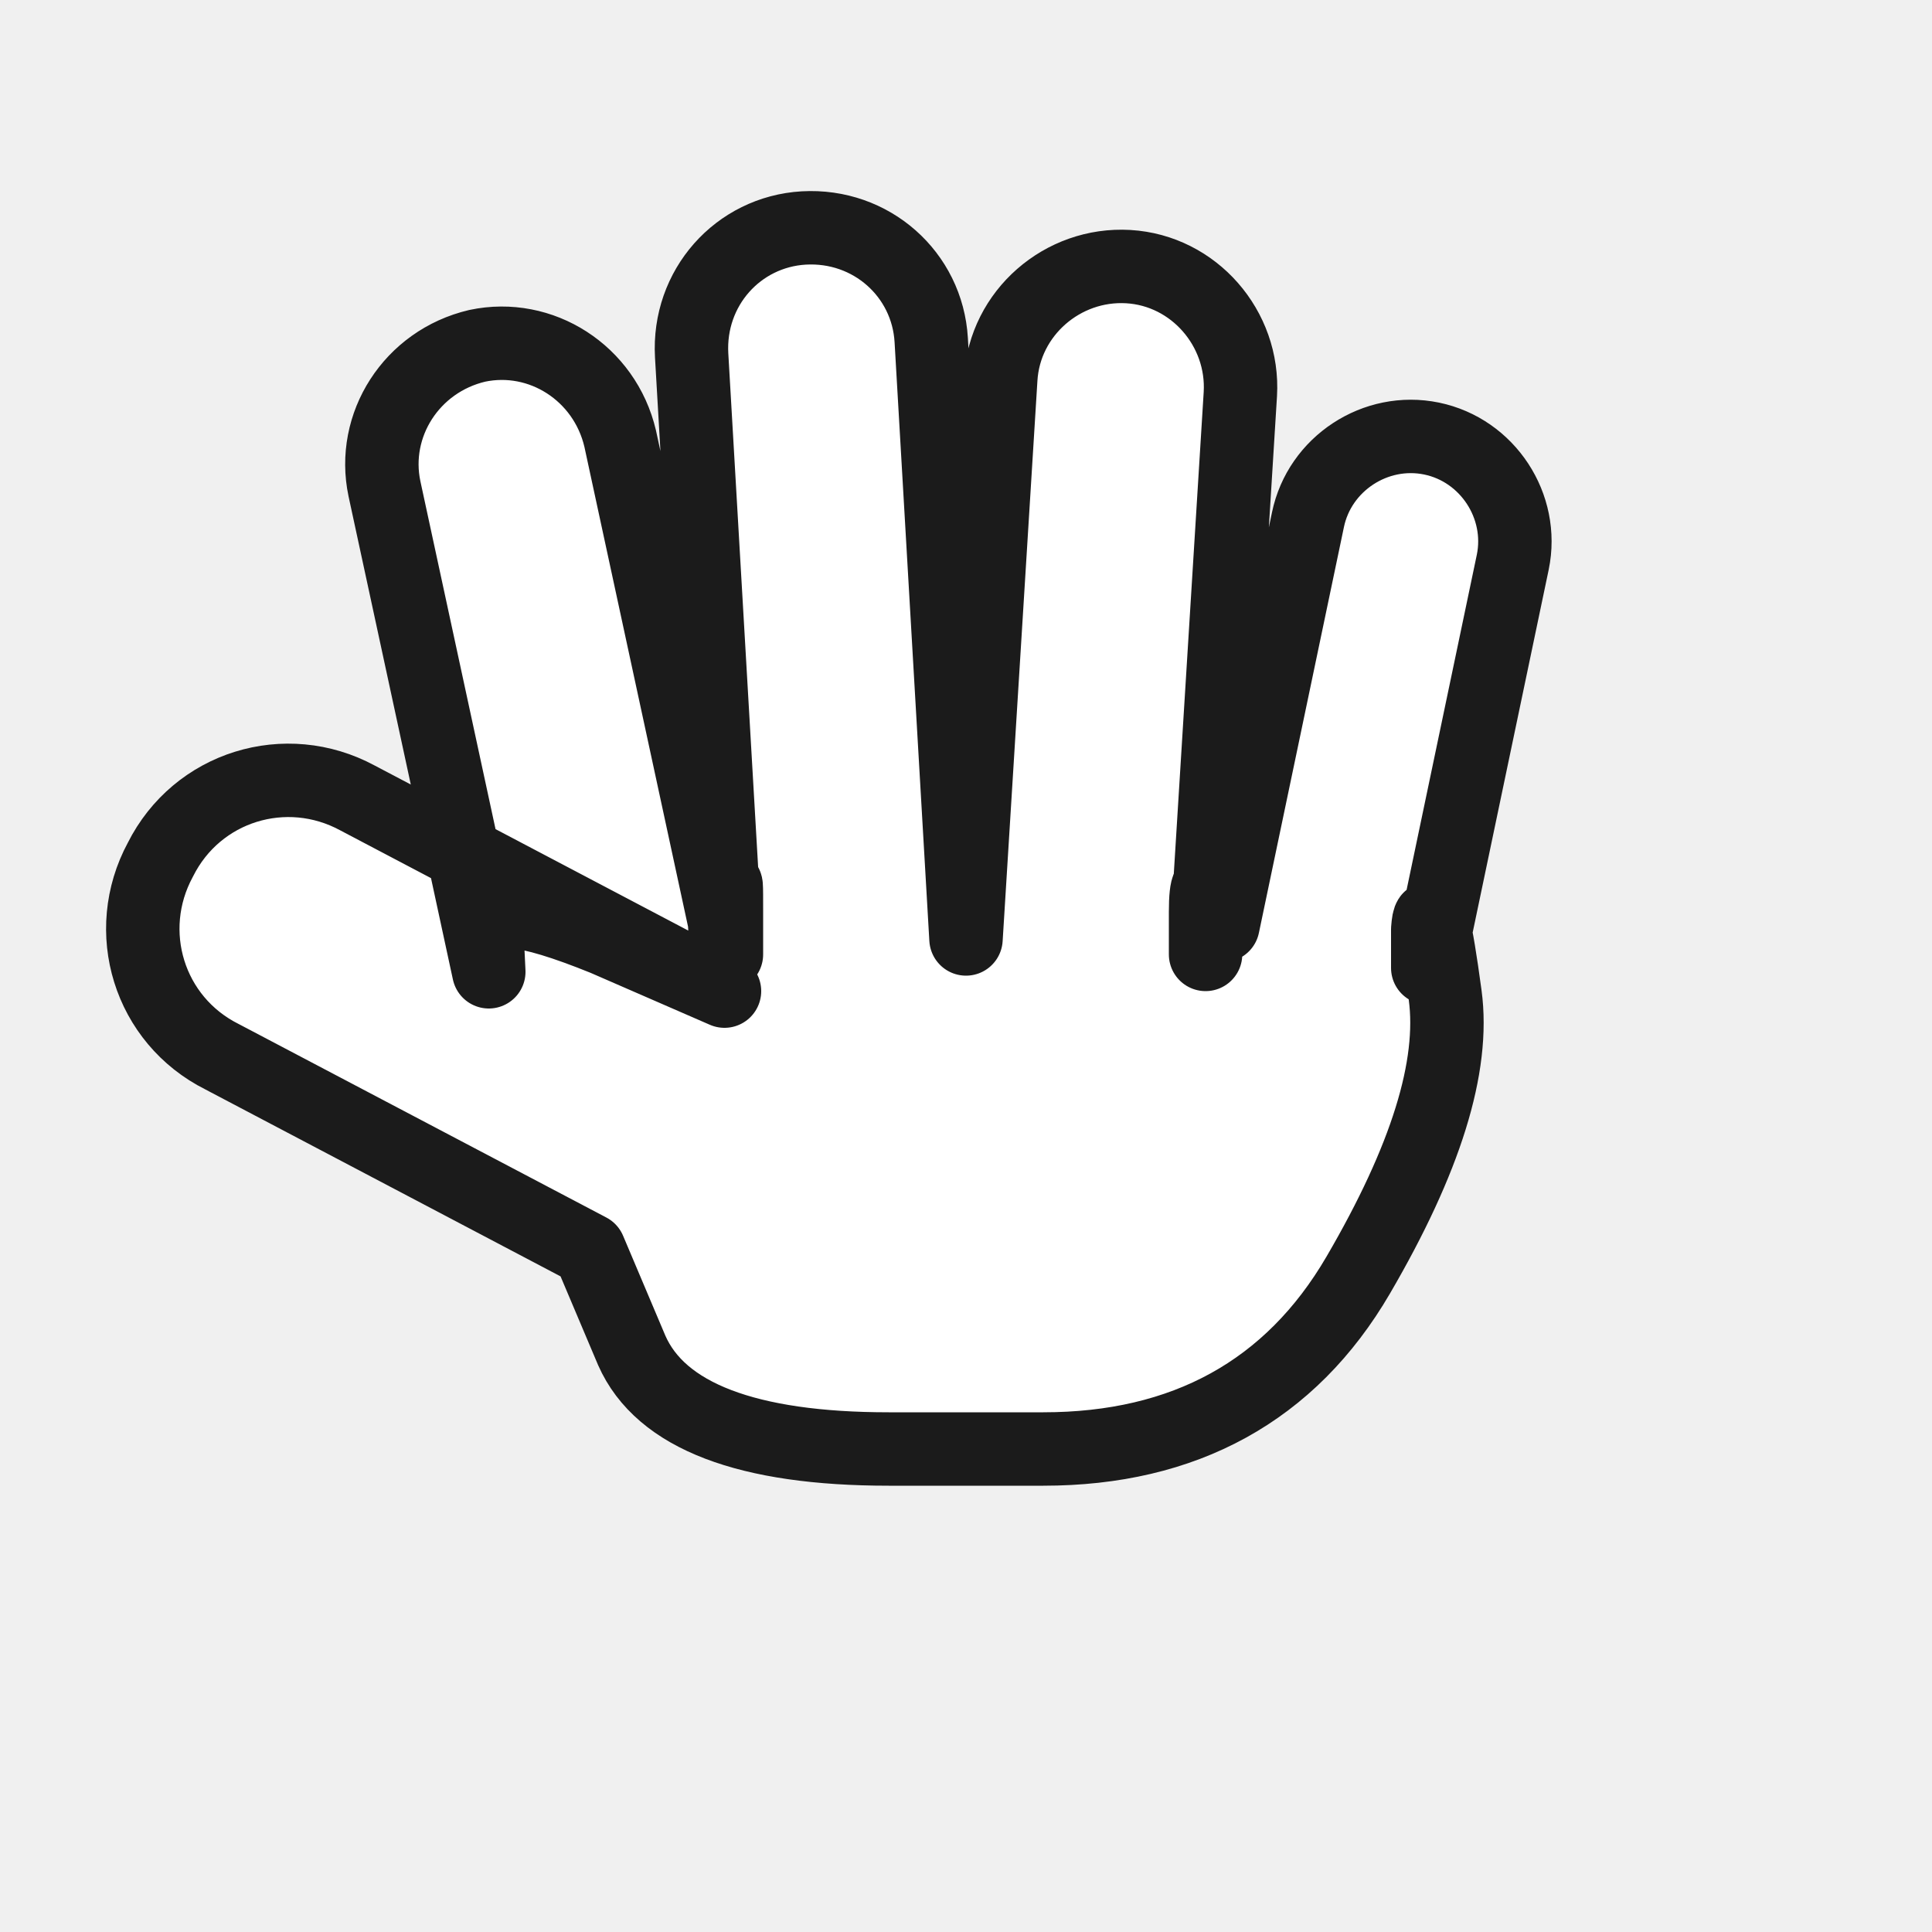
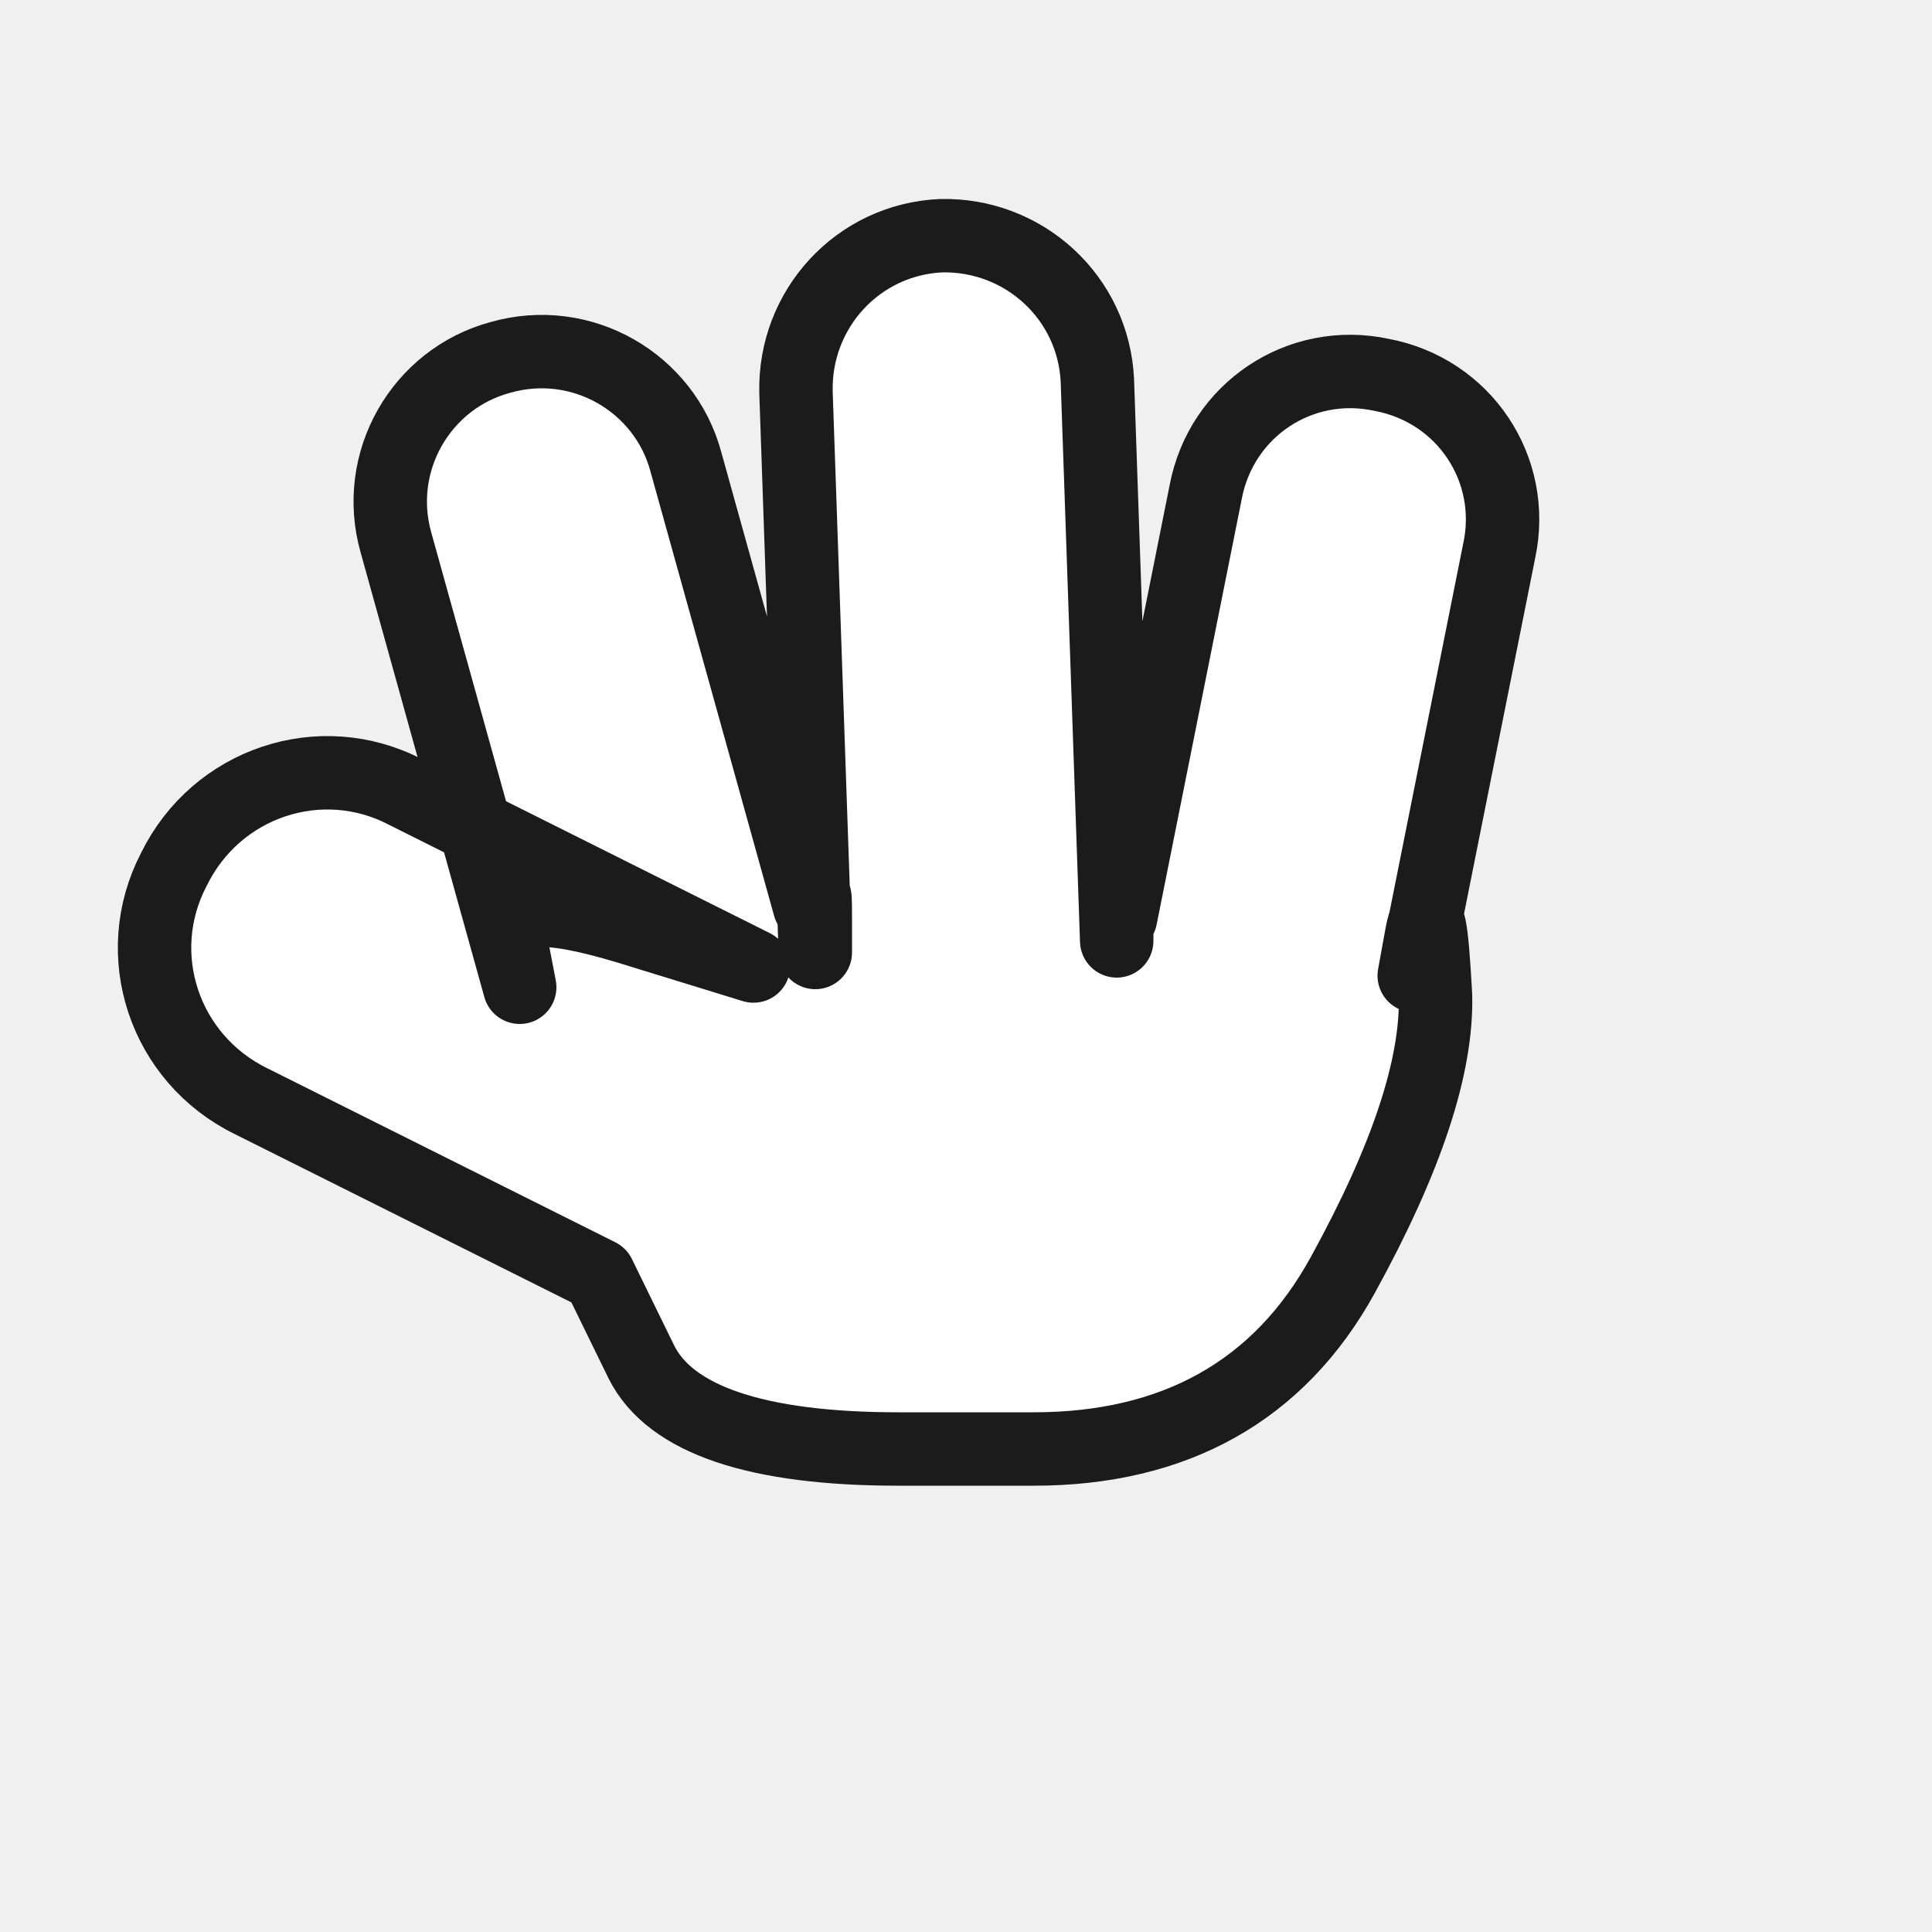
<svg xmlns="http://www.w3.org/2000/svg" viewBox="0 0 200 200" width="200" height="200" data-hand-pivot="100 100">
-   <path id="handLeftStyle-open" data-name="Open" d="M 92 150 C 77.4 150 68.4 146.6 65.4 139.8 L 61 129.4 L 23 109.4 C 15.4 105.6 12.6 96.4 16.6 89 C 20.4 81.4 29.6 78.6 37 82.6 L 75 102.6 L 62.6 97.2 C 54.2 93.8 50.2 93.4 50.4 96.4 L 50.6 100.6 L 39.8 50.6 C 38.4 44 42.6 37.4 49.4 35.8 C 56 34.4 62.6 38.6 64.2 45.4 L 75 95.4 L 75 92.6 C 75.2 90.8 75.2 91.4 75.2 94.4 L 75.2 98.8 L 71.6 36.8 C 71.2 29.8 76.4 24 83.2 23.6 C 90.2 23.2 96 28.4 96.4 35.2 L 100 97.2 L 100 92.6 C 100 89.6 100 89.6 100 92.6 L 100 97.2 L 103.6 39.2 C 104 32.4 110 27.2 116.8 27.6 C 123.6 28 128.8 34 128.4 40.8 L 124.8 98.8 L 124.8 94.4 C 124.8 91.4 125.2 91 125.8 92.8 L 126.6 95.8 L 135.4 53.8 C 136.6 48 142.4 44.2 148.2 45.4 C 154 46.6 157.8 52.4 156.6 58.2 L 147.8 100.2 L 147.8 96.2 C 148 93.4 148.6 95.6 149.6 103 L 149.6 103 C 150.6 110.4 147.6 120 140.6 132 L 140.6 132 C 133.6 144 122.6 150 108 150 L 92 150 Z" fill="#ffffff" fill-rule="evenodd" stroke="#1b1b1b" stroke-width="7.6" stroke-linejoin="round" stroke-linecap="round" />
+   <path id="handLeftStyle-open" data-name="Open" d="M 93 150 C 78.4 150 69.4 147 66.4 141 L 62 132 L 26 114 C 17 109.6 13.4 98.8 18 90 C 22.4 81 33.2 77.4 42 82 L 78 100 L 65 96 C 56.4 93.4 52.2 93.6 52.8 97 L 53.8 102.2 L 41 56.2 C 38.6 47.8 43.6 39.2 51.8 37 C 60.2 34.6 68.8 39.6 71 47.8 L 83.8 93.8 L 84.2 93 C 84.4 92.4 84.4 93 84.4 95.2 L 84.4 98.6 L 82.4 40.6 C 82.2 32 88.8 24.8 97.4 24.4 C 106 24.2 113.2 30.8 113.6 39.4 L 115.6 97.4 L 115.6 94.8 C 115.6 93 115.6 92.4 115.8 93.4 L 116 95 L 124.8 51 C 126.4 42.4 134.6 37 143 38.8 C 151.6 40.4 157 48.6 155.2 57 L 146.4 101 L 147.2 96.6 C 147.8 93.6 148.2 95.6 148.6 103 L 148.6 103 C 148.8 110.4 145.6 120 139 132 L 139 132 C 132.4 144 121.6 150 107 150 L 93 150 Z" fill="#ffffff" fill-rule="evenodd" stroke="#1b1b1b" stroke-width="7.6" stroke-linejoin="round" stroke-linecap="round" />
</svg>
